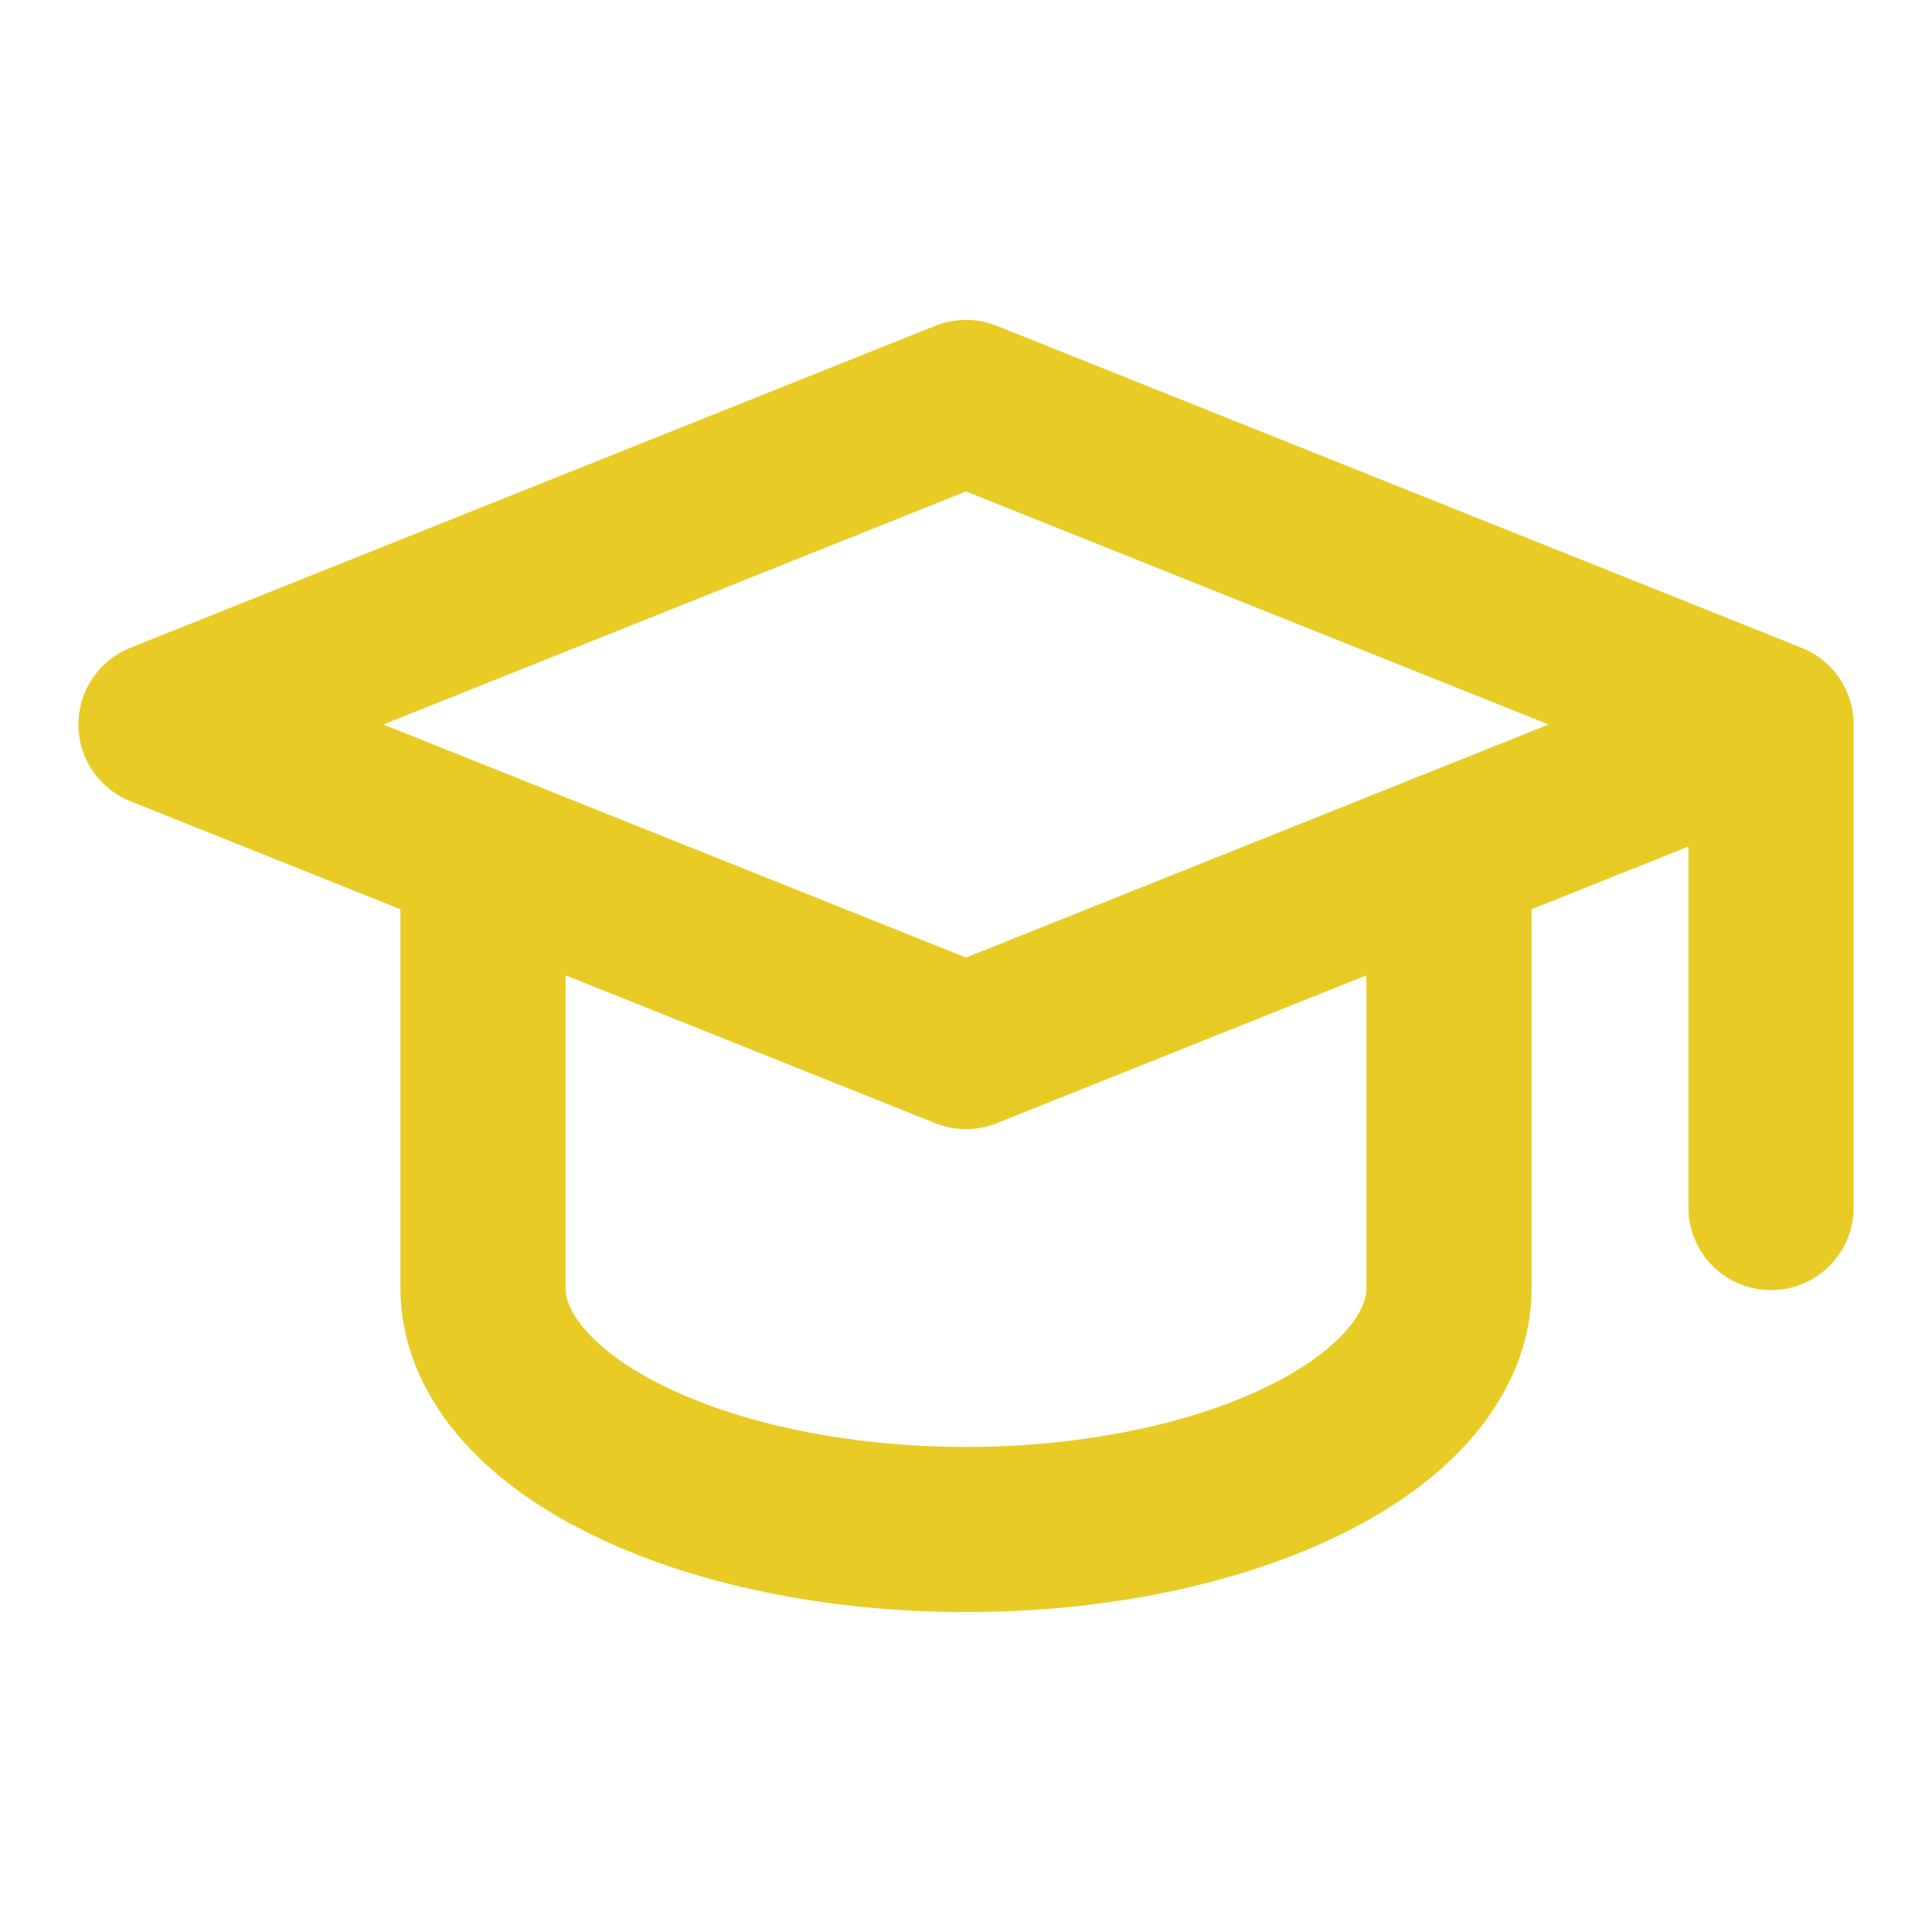
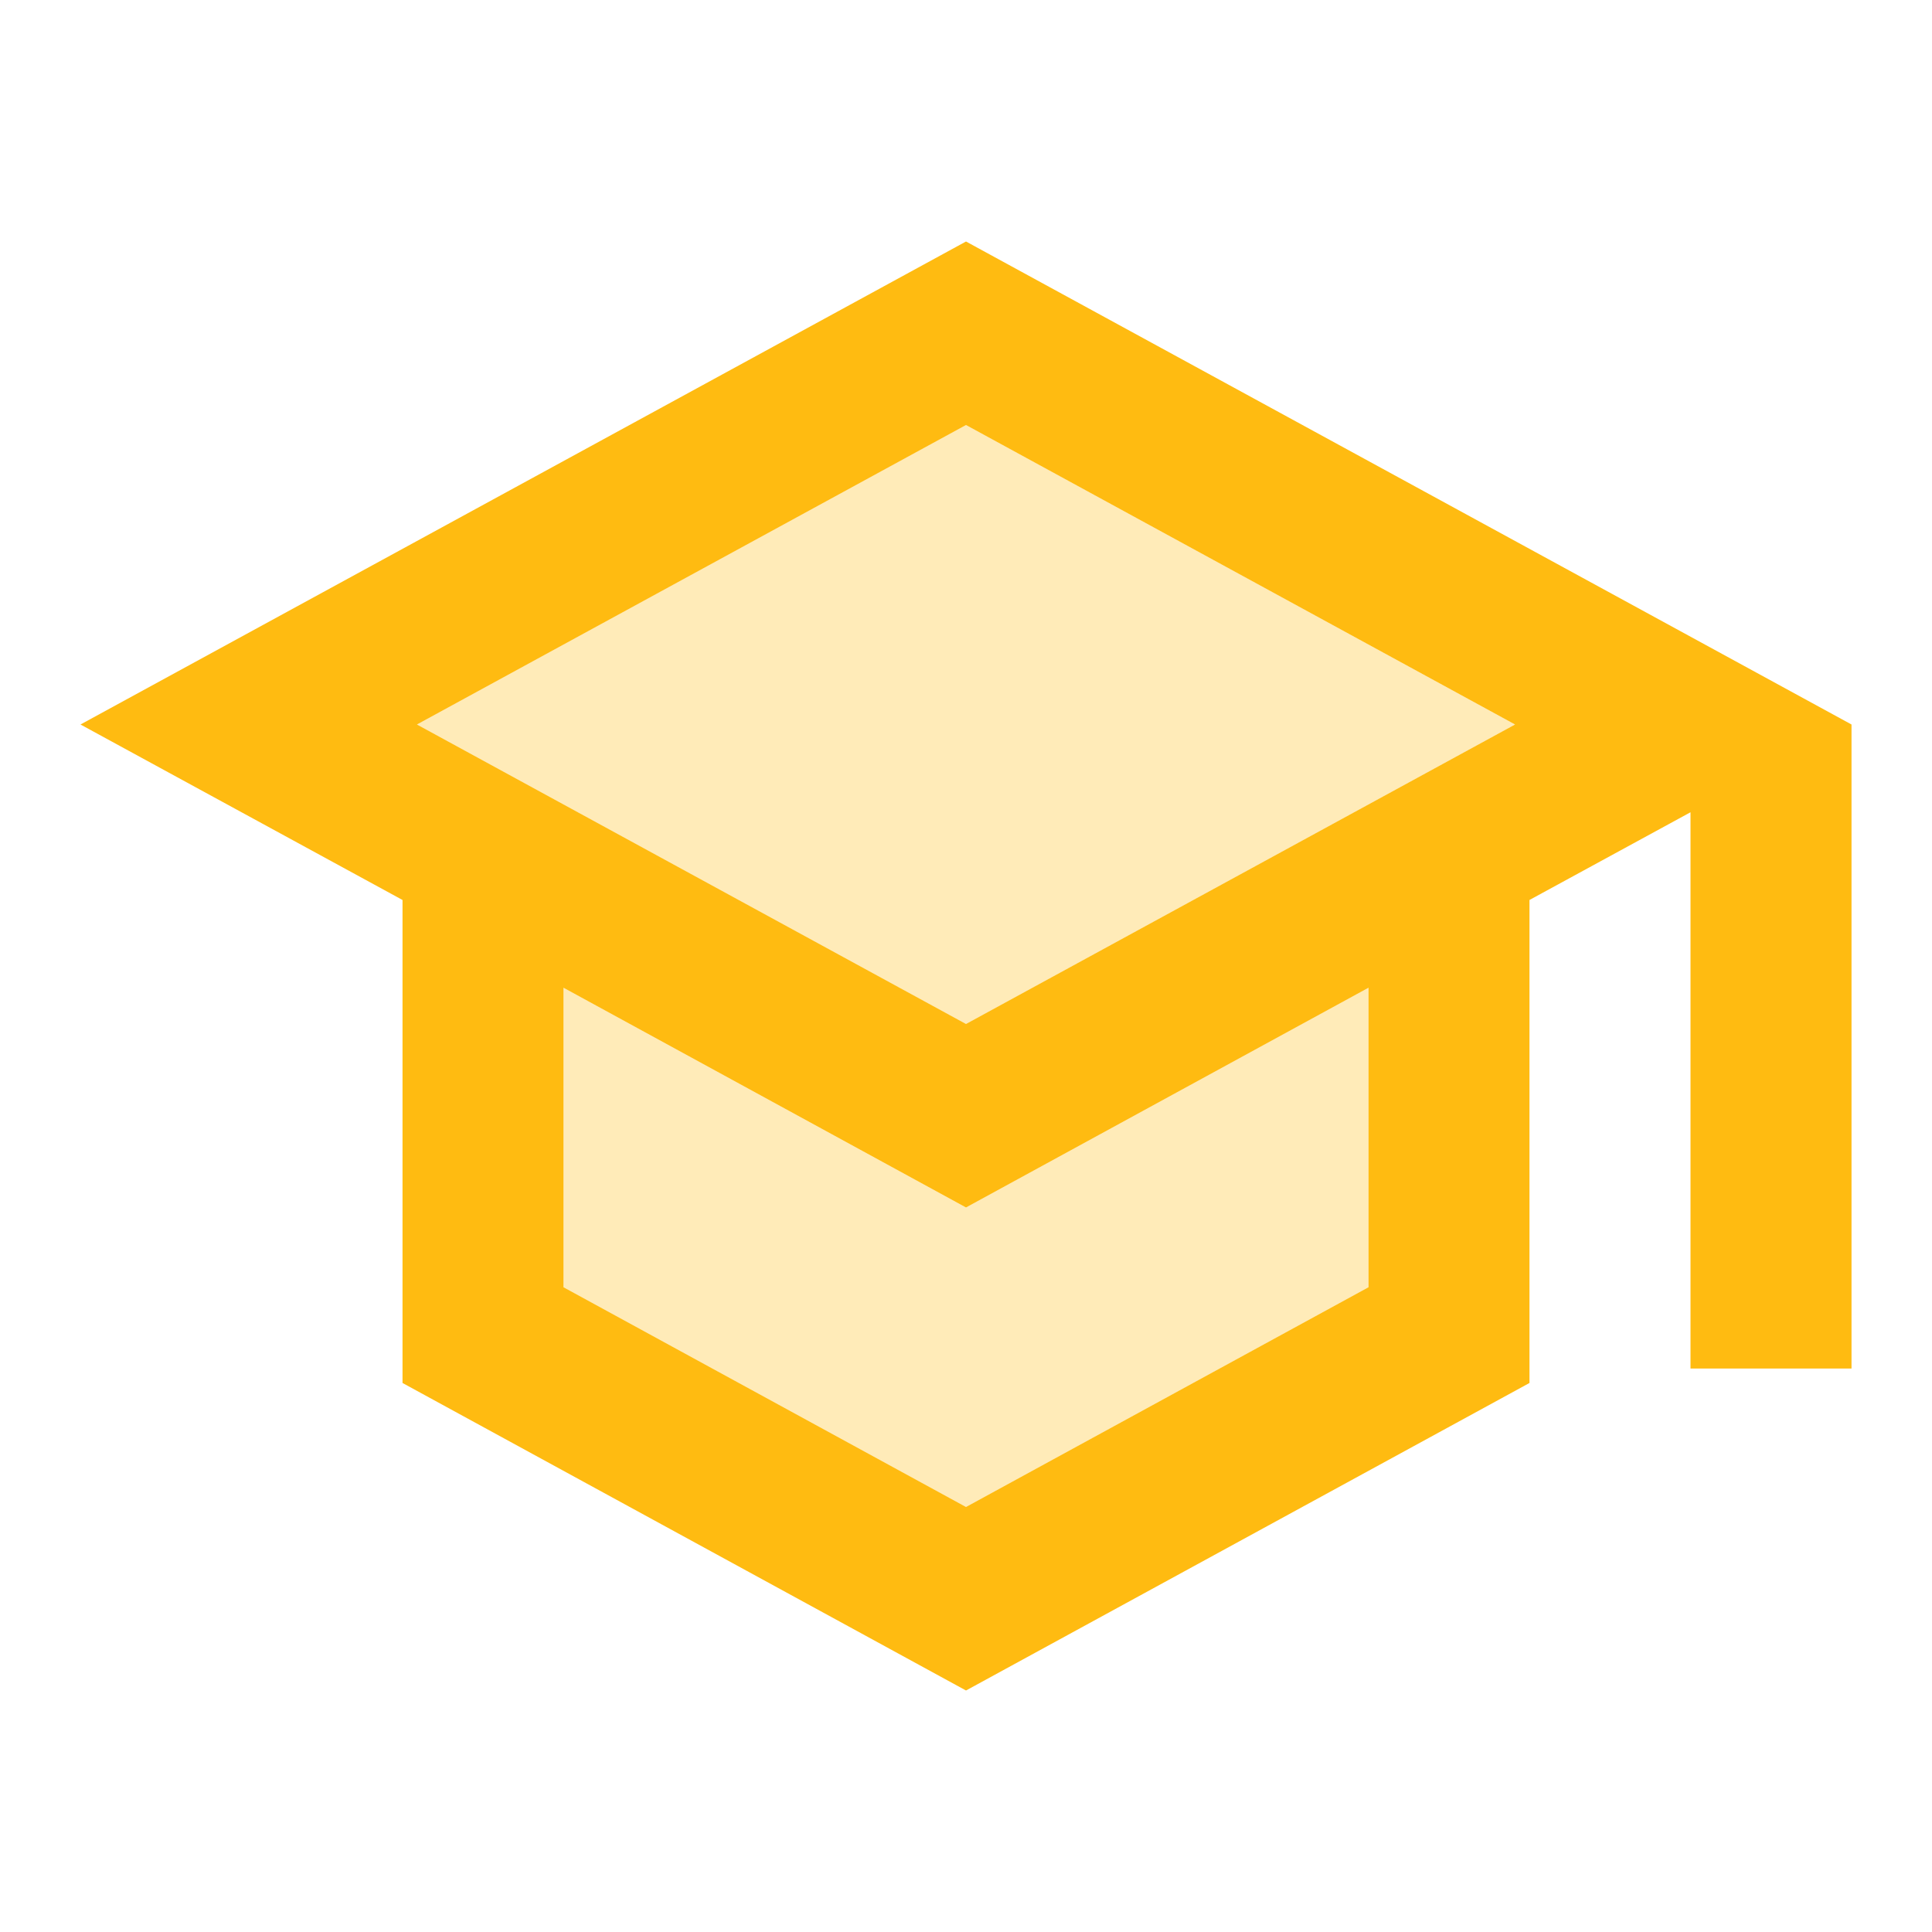
- <svg xmlns="http://www.w3.org/2000/svg" width="40" height="40" viewBox="0 0 40 40" fill="none">
-   <path d="M36.667 15L20 8.333L3.333 15L20 21.667L36.667 15ZM36.667 15V25" stroke="#E9CB26" stroke-width="3.42" stroke-linecap="round" stroke-linejoin="round" />
-   <path d="M10 17.667V26.667C10 27.993 11.054 29.265 12.929 30.202C14.804 31.14 17.348 31.667 20 31.667C22.652 31.667 25.196 31.14 27.071 30.202C28.946 29.265 30 27.993 30 26.667V17.667" stroke="#E9CB26" stroke-width="3.42" stroke-linecap="round" stroke-linejoin="round" />
+ <svg xmlns="http://www.w3.org/2000/svg" width="35" height="35" viewBox="0 0 35 35" fill="none">
+   <path opacity="0.3" d="M10.208 17.894V23.319L17.5 27.3L24.792 23.319V17.894L17.5 21.875L10.208 17.894ZM7.554 13.125L17.5 18.55L27.446 13.125L17.5 7.7L7.554 13.125Z" fill="#FFBB11" />
+   <path d="M17.5 4.375L1.458 13.125L7.292 16.304V25.054L17.5 30.625L27.708 25.054V16.304L30.625 14.715V24.792H33.542V13.125L17.5 4.375ZM24.792 23.319L17.5 27.3L10.208 23.319V17.894L17.5 21.875L24.792 17.894V23.319ZM17.5 18.55L7.554 13.125L17.5 7.7L27.446 13.125L17.5 18.55Z" fill="#FFBB11" />
</svg>
